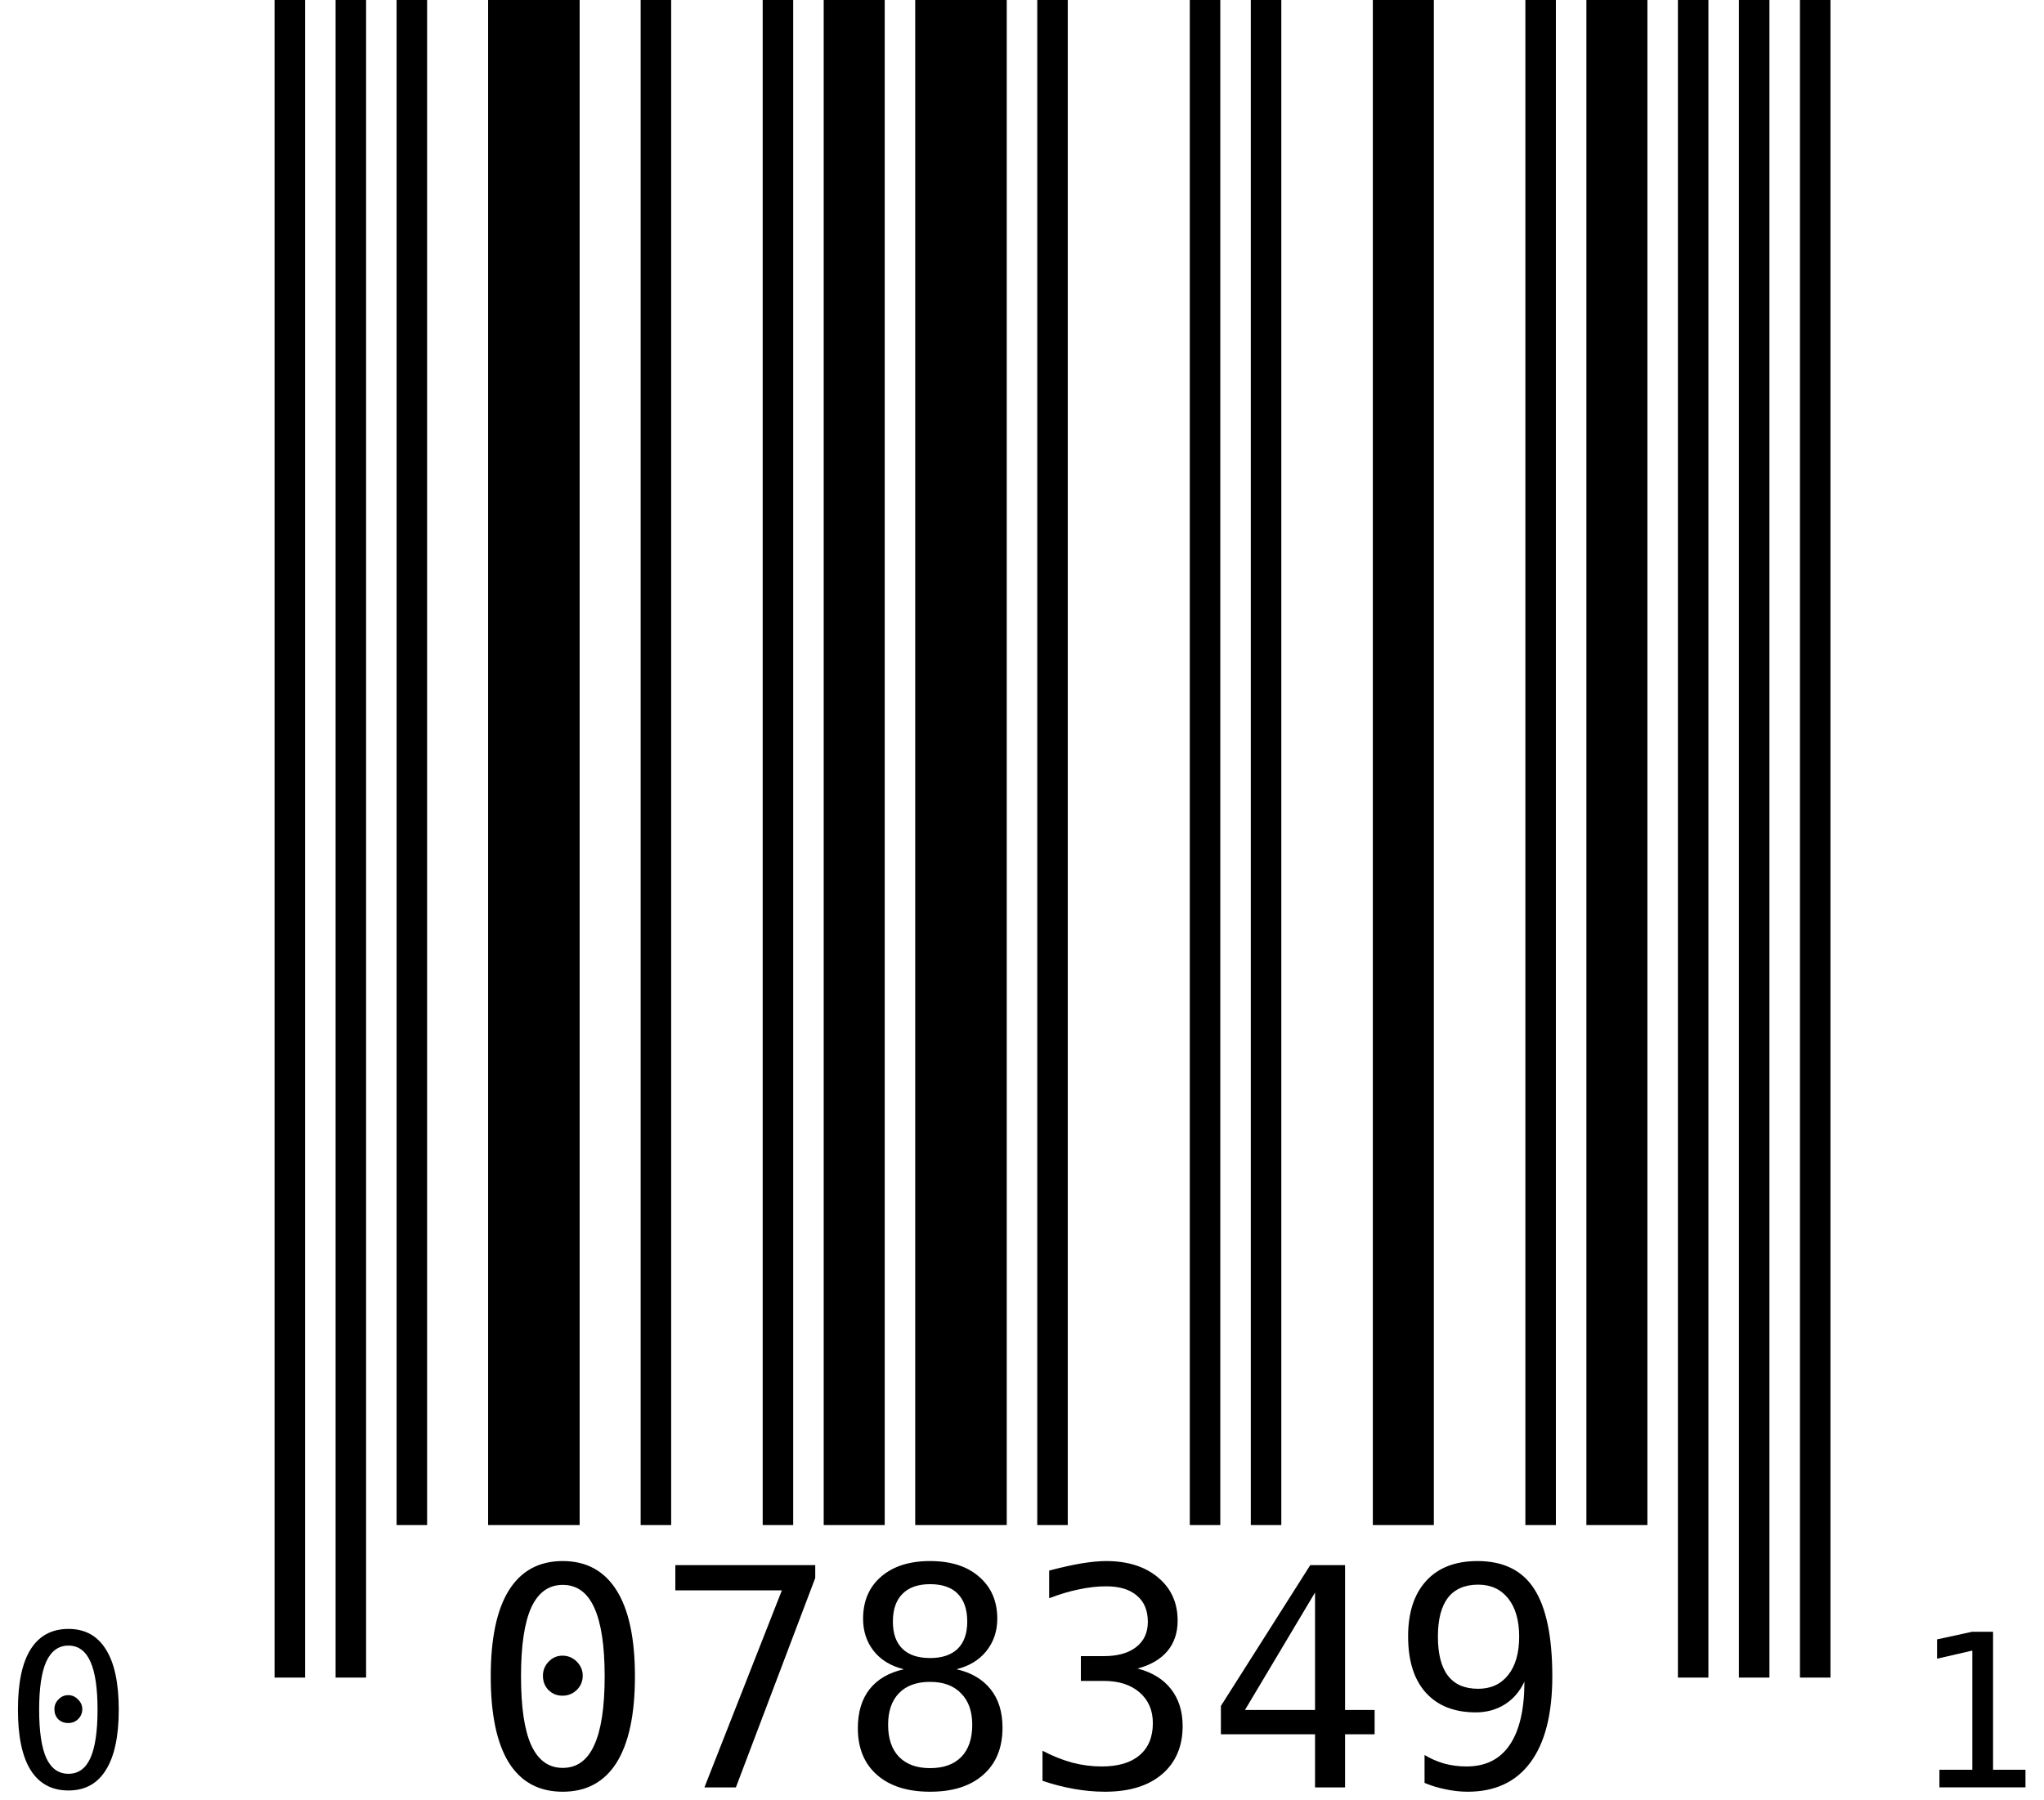
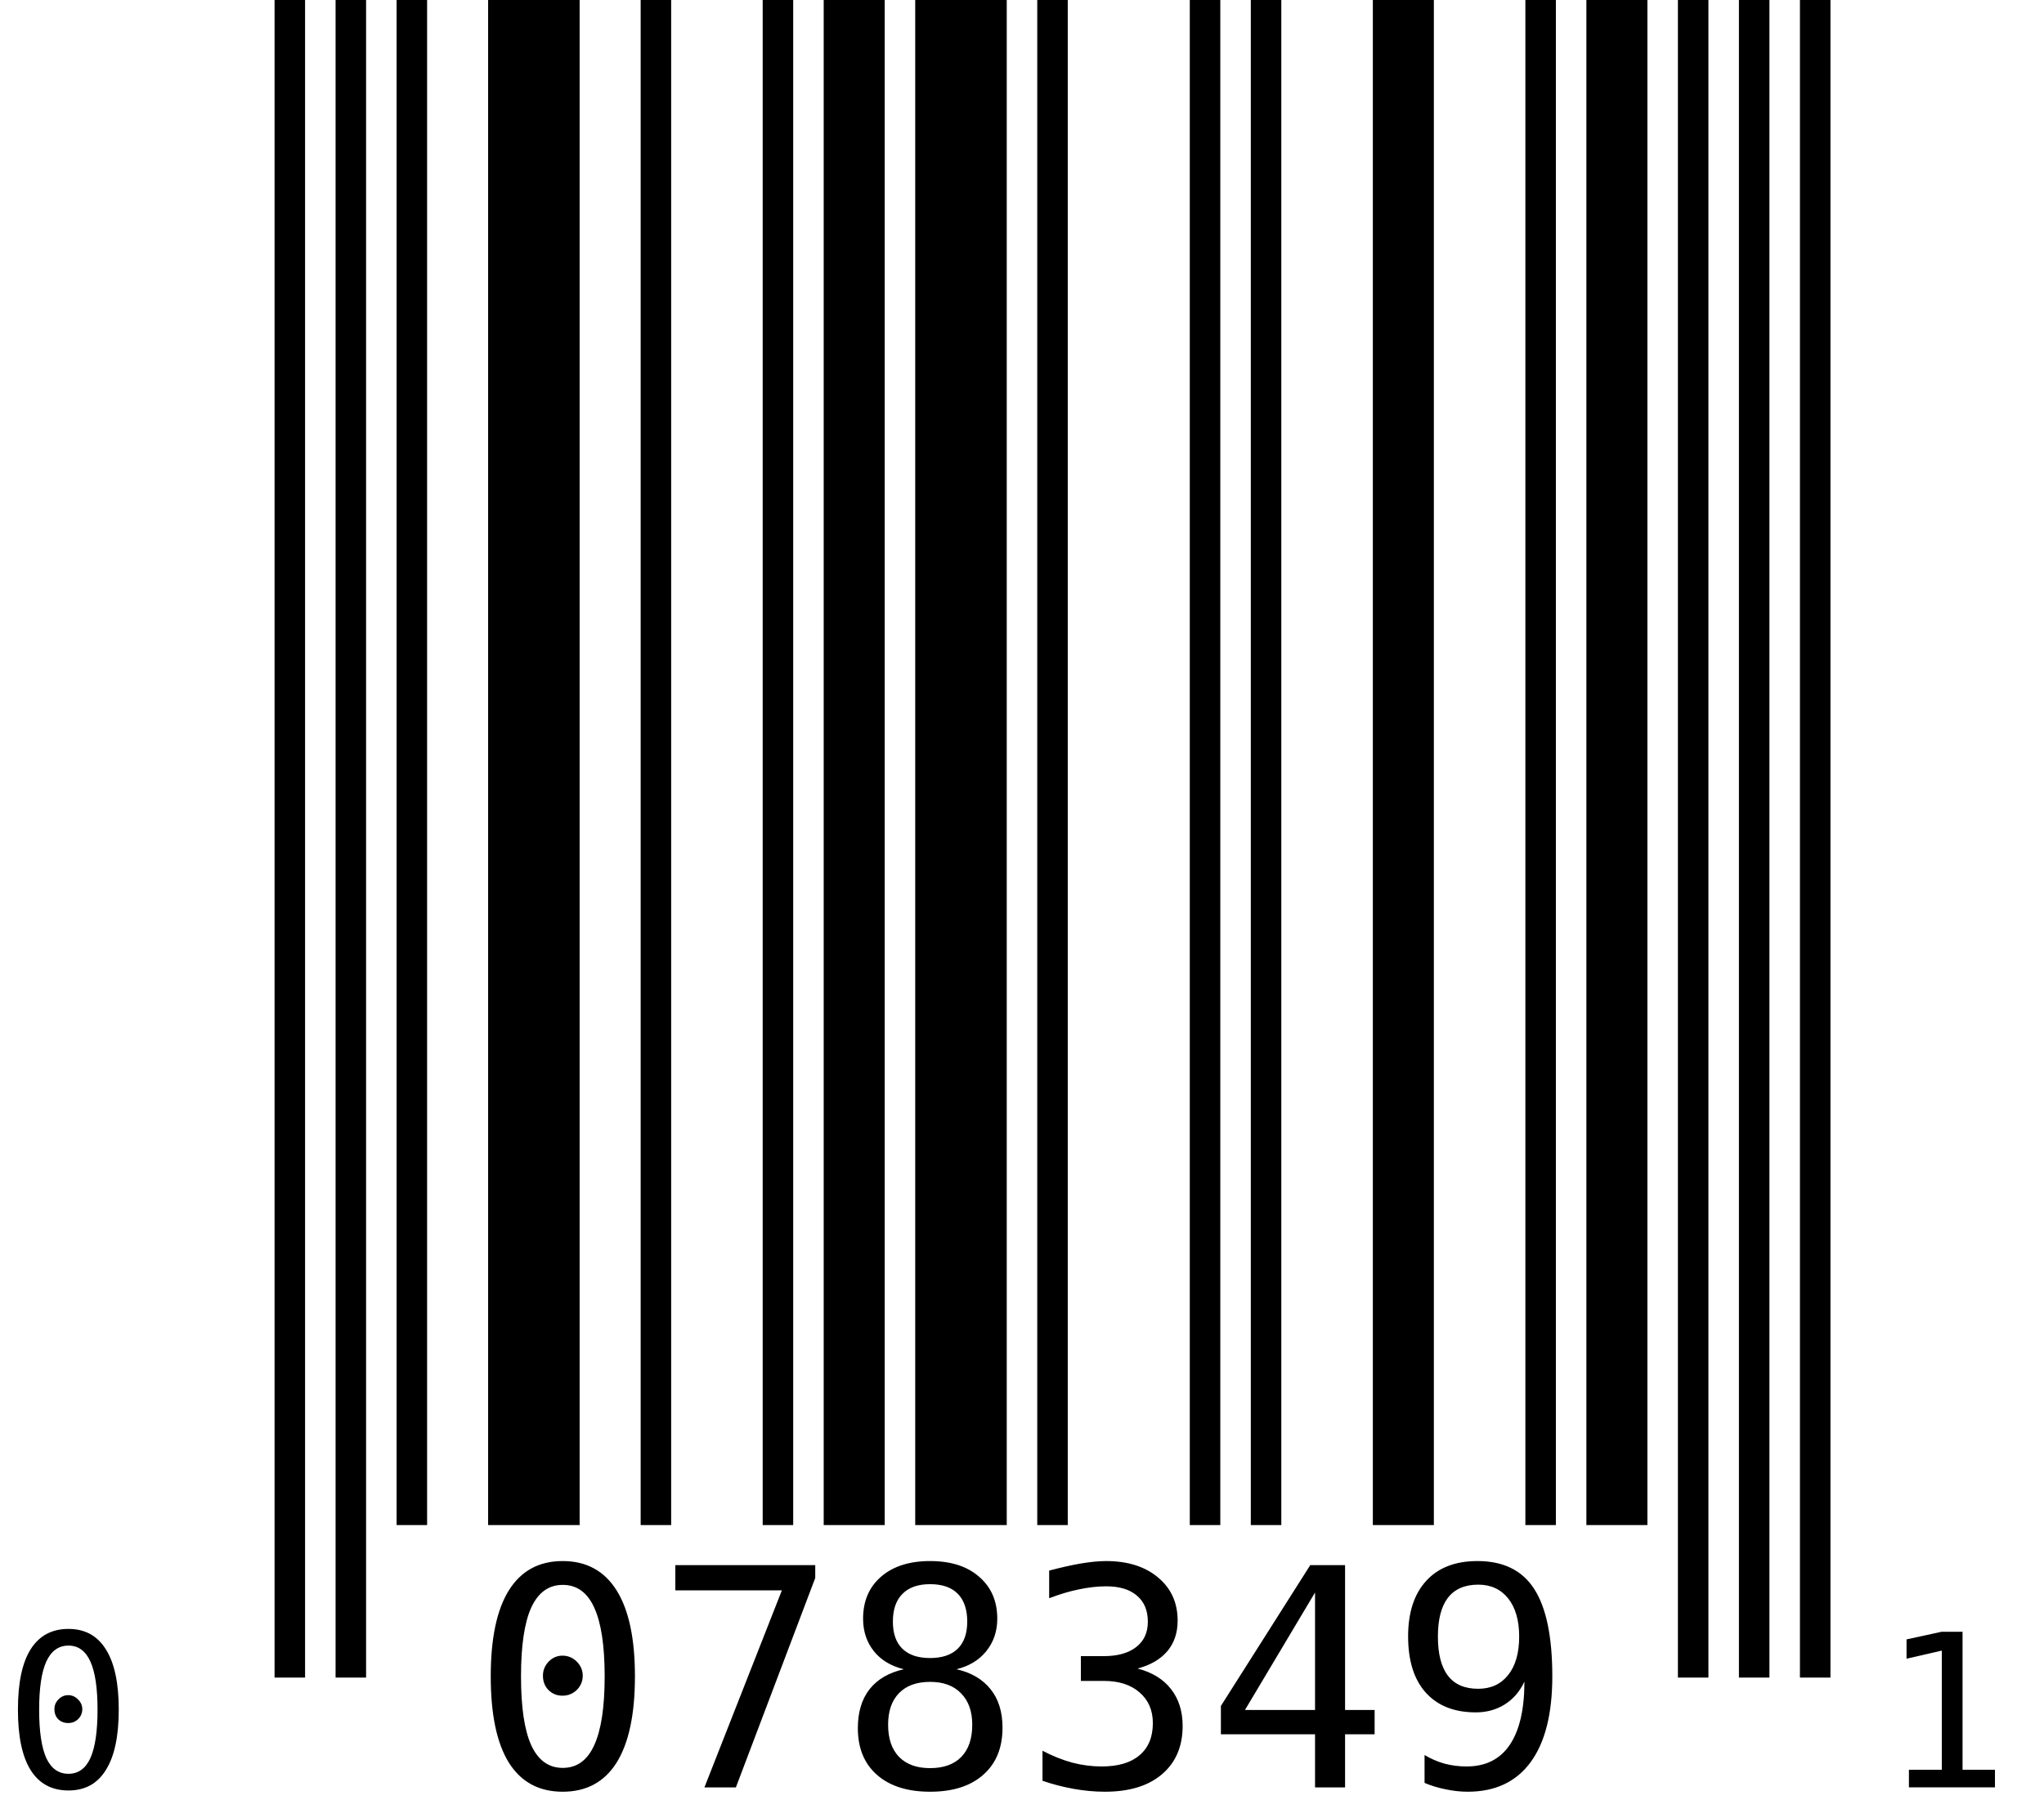
<svg xmlns="http://www.w3.org/2000/svg" width="134" height="118" version="1.1">
  <g id="barcode" fill="#000000">
    <path d="M18 0h2v110h-2ZM22 0h2v110h-2ZM26 0h2v100h-2ZM32 0h6v100h-6ZM42 0h2v100h-2ZM50 0h2v100h-2ZM54 0h4v100h-4ZM60 0h6v100h-6ZM68 0h2v100h-2ZM78 0h2v100h-2ZM82 0h2v100h-2ZM90 0h4v100h-4ZM100 0h2v100h-2ZM104 0h4v100h-4ZM110 0h2v110h-2ZM114 0h2v110h-2ZM118 0h2v110h-2Z" />
    <text x="8.7" y="117.2" text-anchor="end" font-family="OCRB, monospace" font-size="14">
   0
  </text>
    <text x="67" y="117.2" text-anchor="middle" font-family="OCRB, monospace" font-size="20">
   078349
  </text>
-     <text x="125.3" y="117.2" text-anchor="start" font-family="OCRB, monospace" font-size="14">
+     <text x="123.3" y="117.2" text-anchor="start" font-family="OCRB, monospace" font-size="14">
   1
  </text>
  </g>
</svg>
